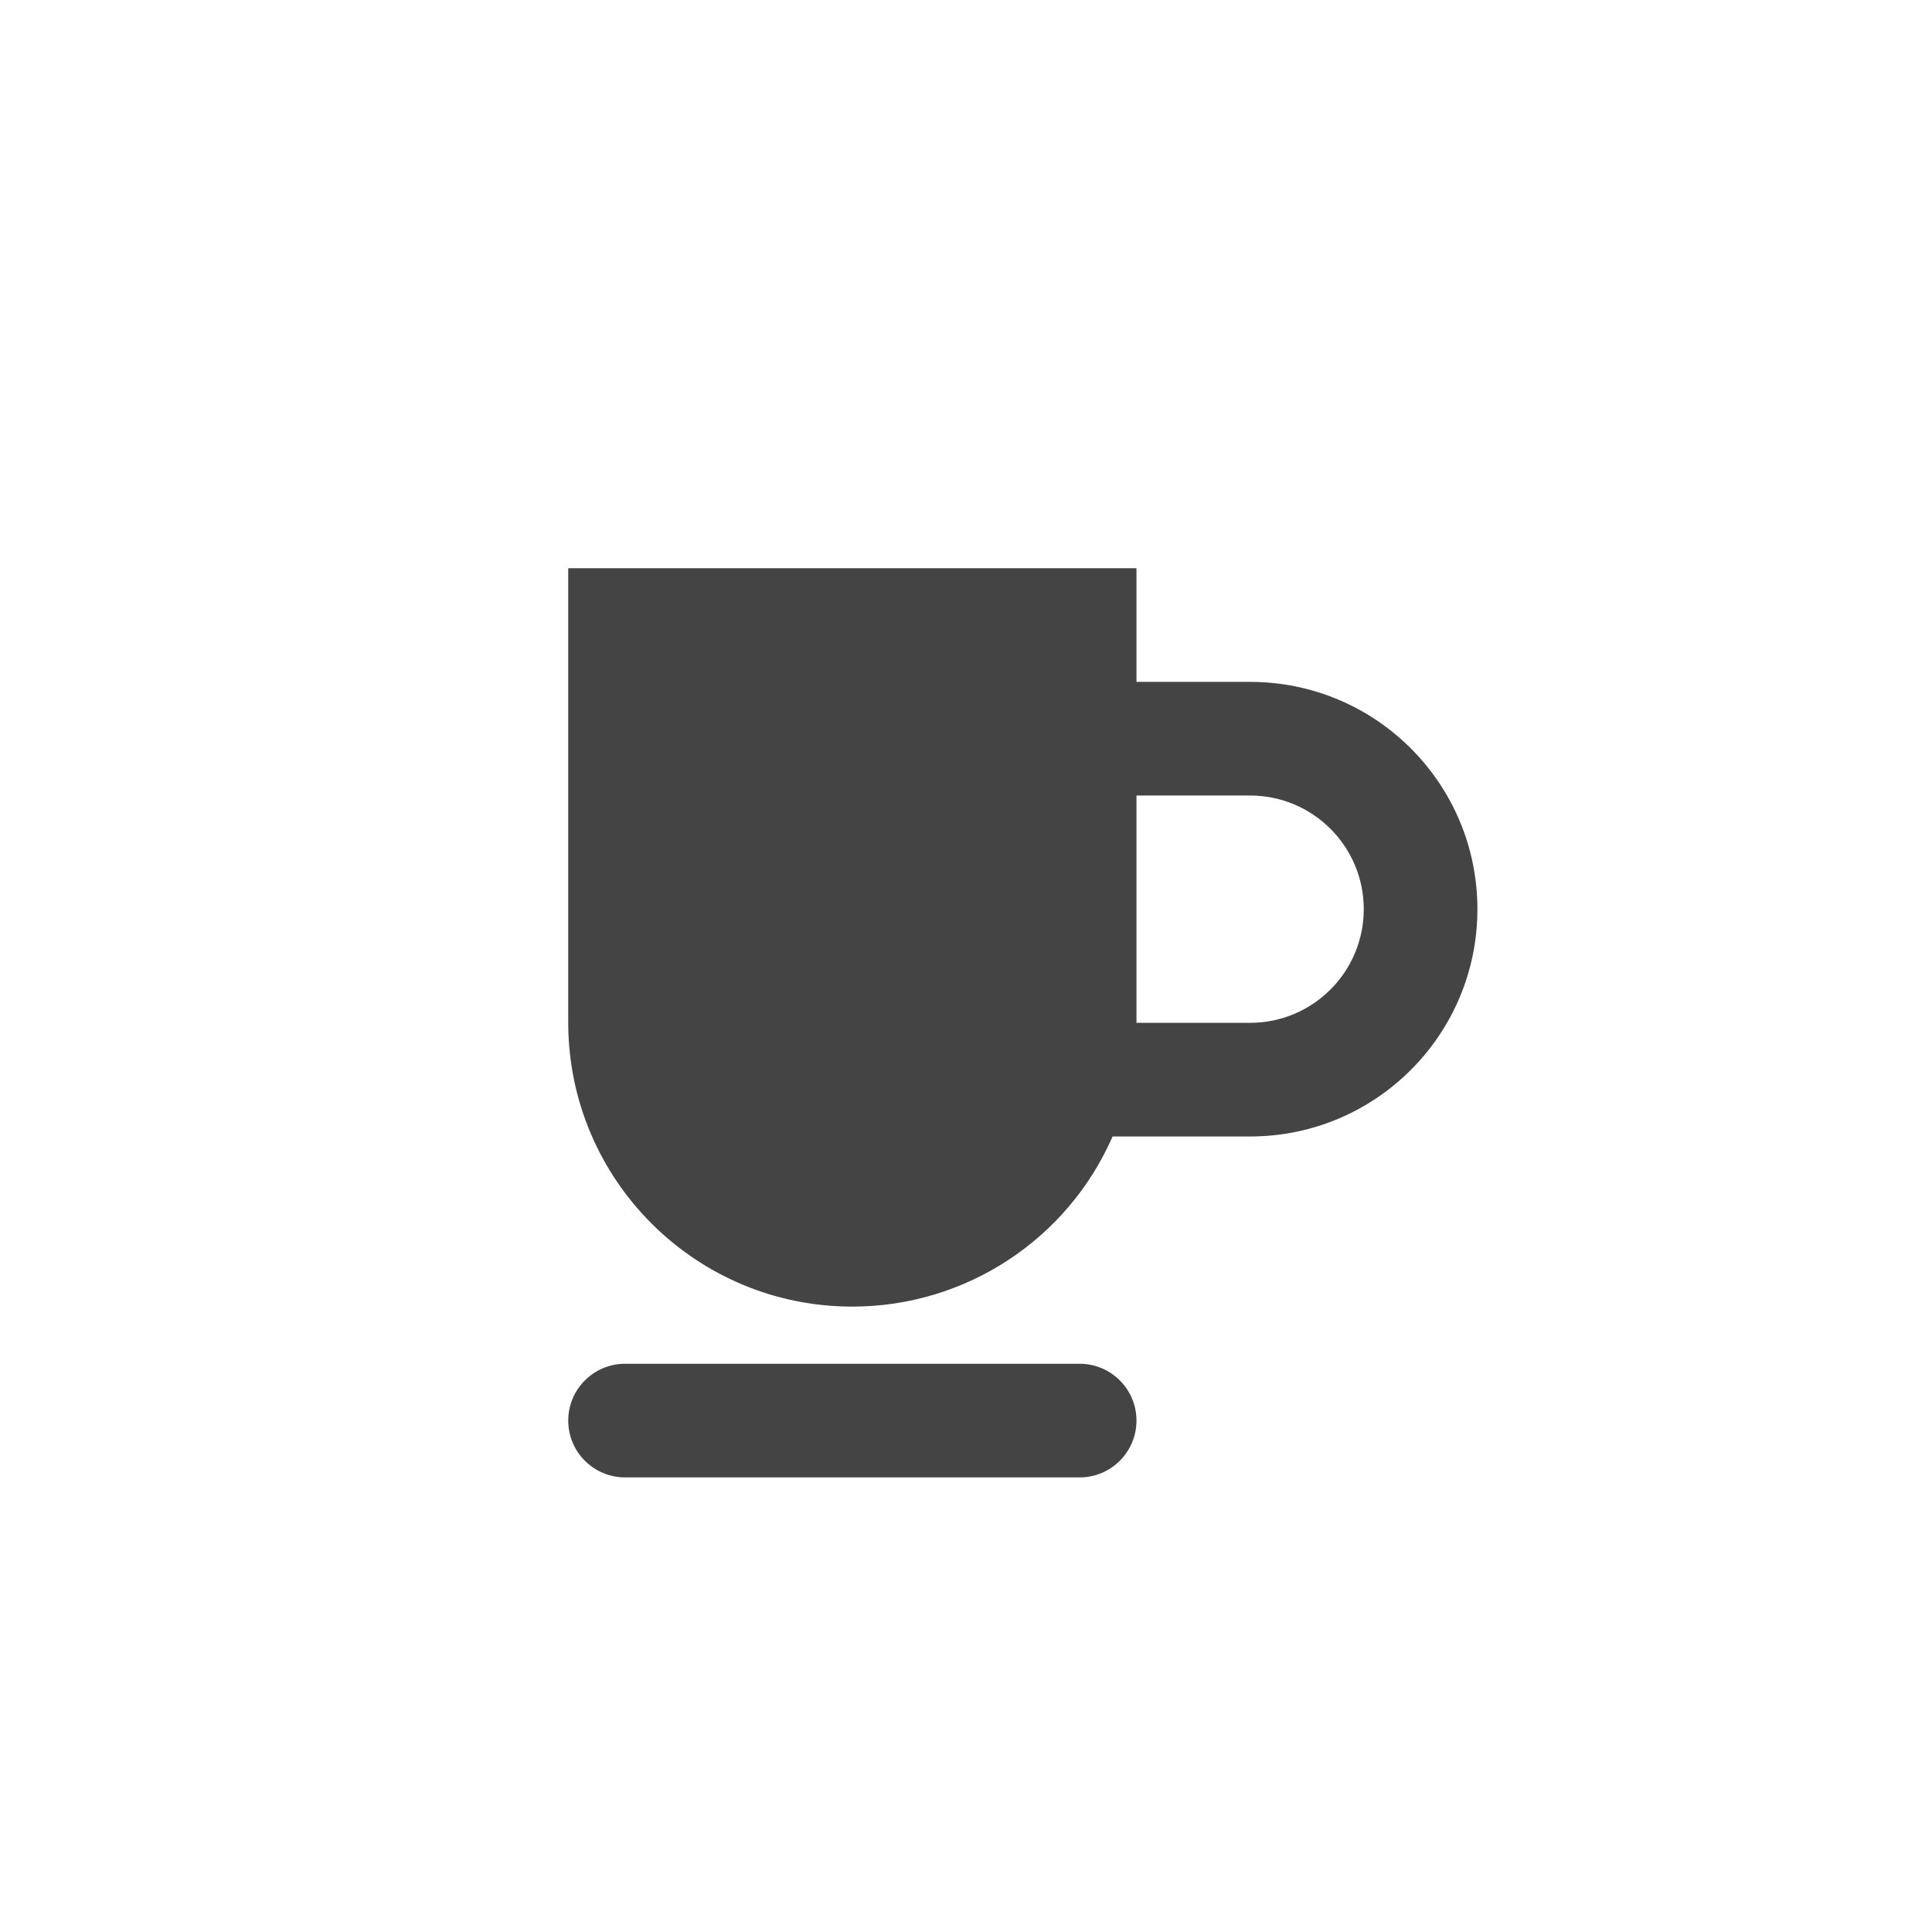
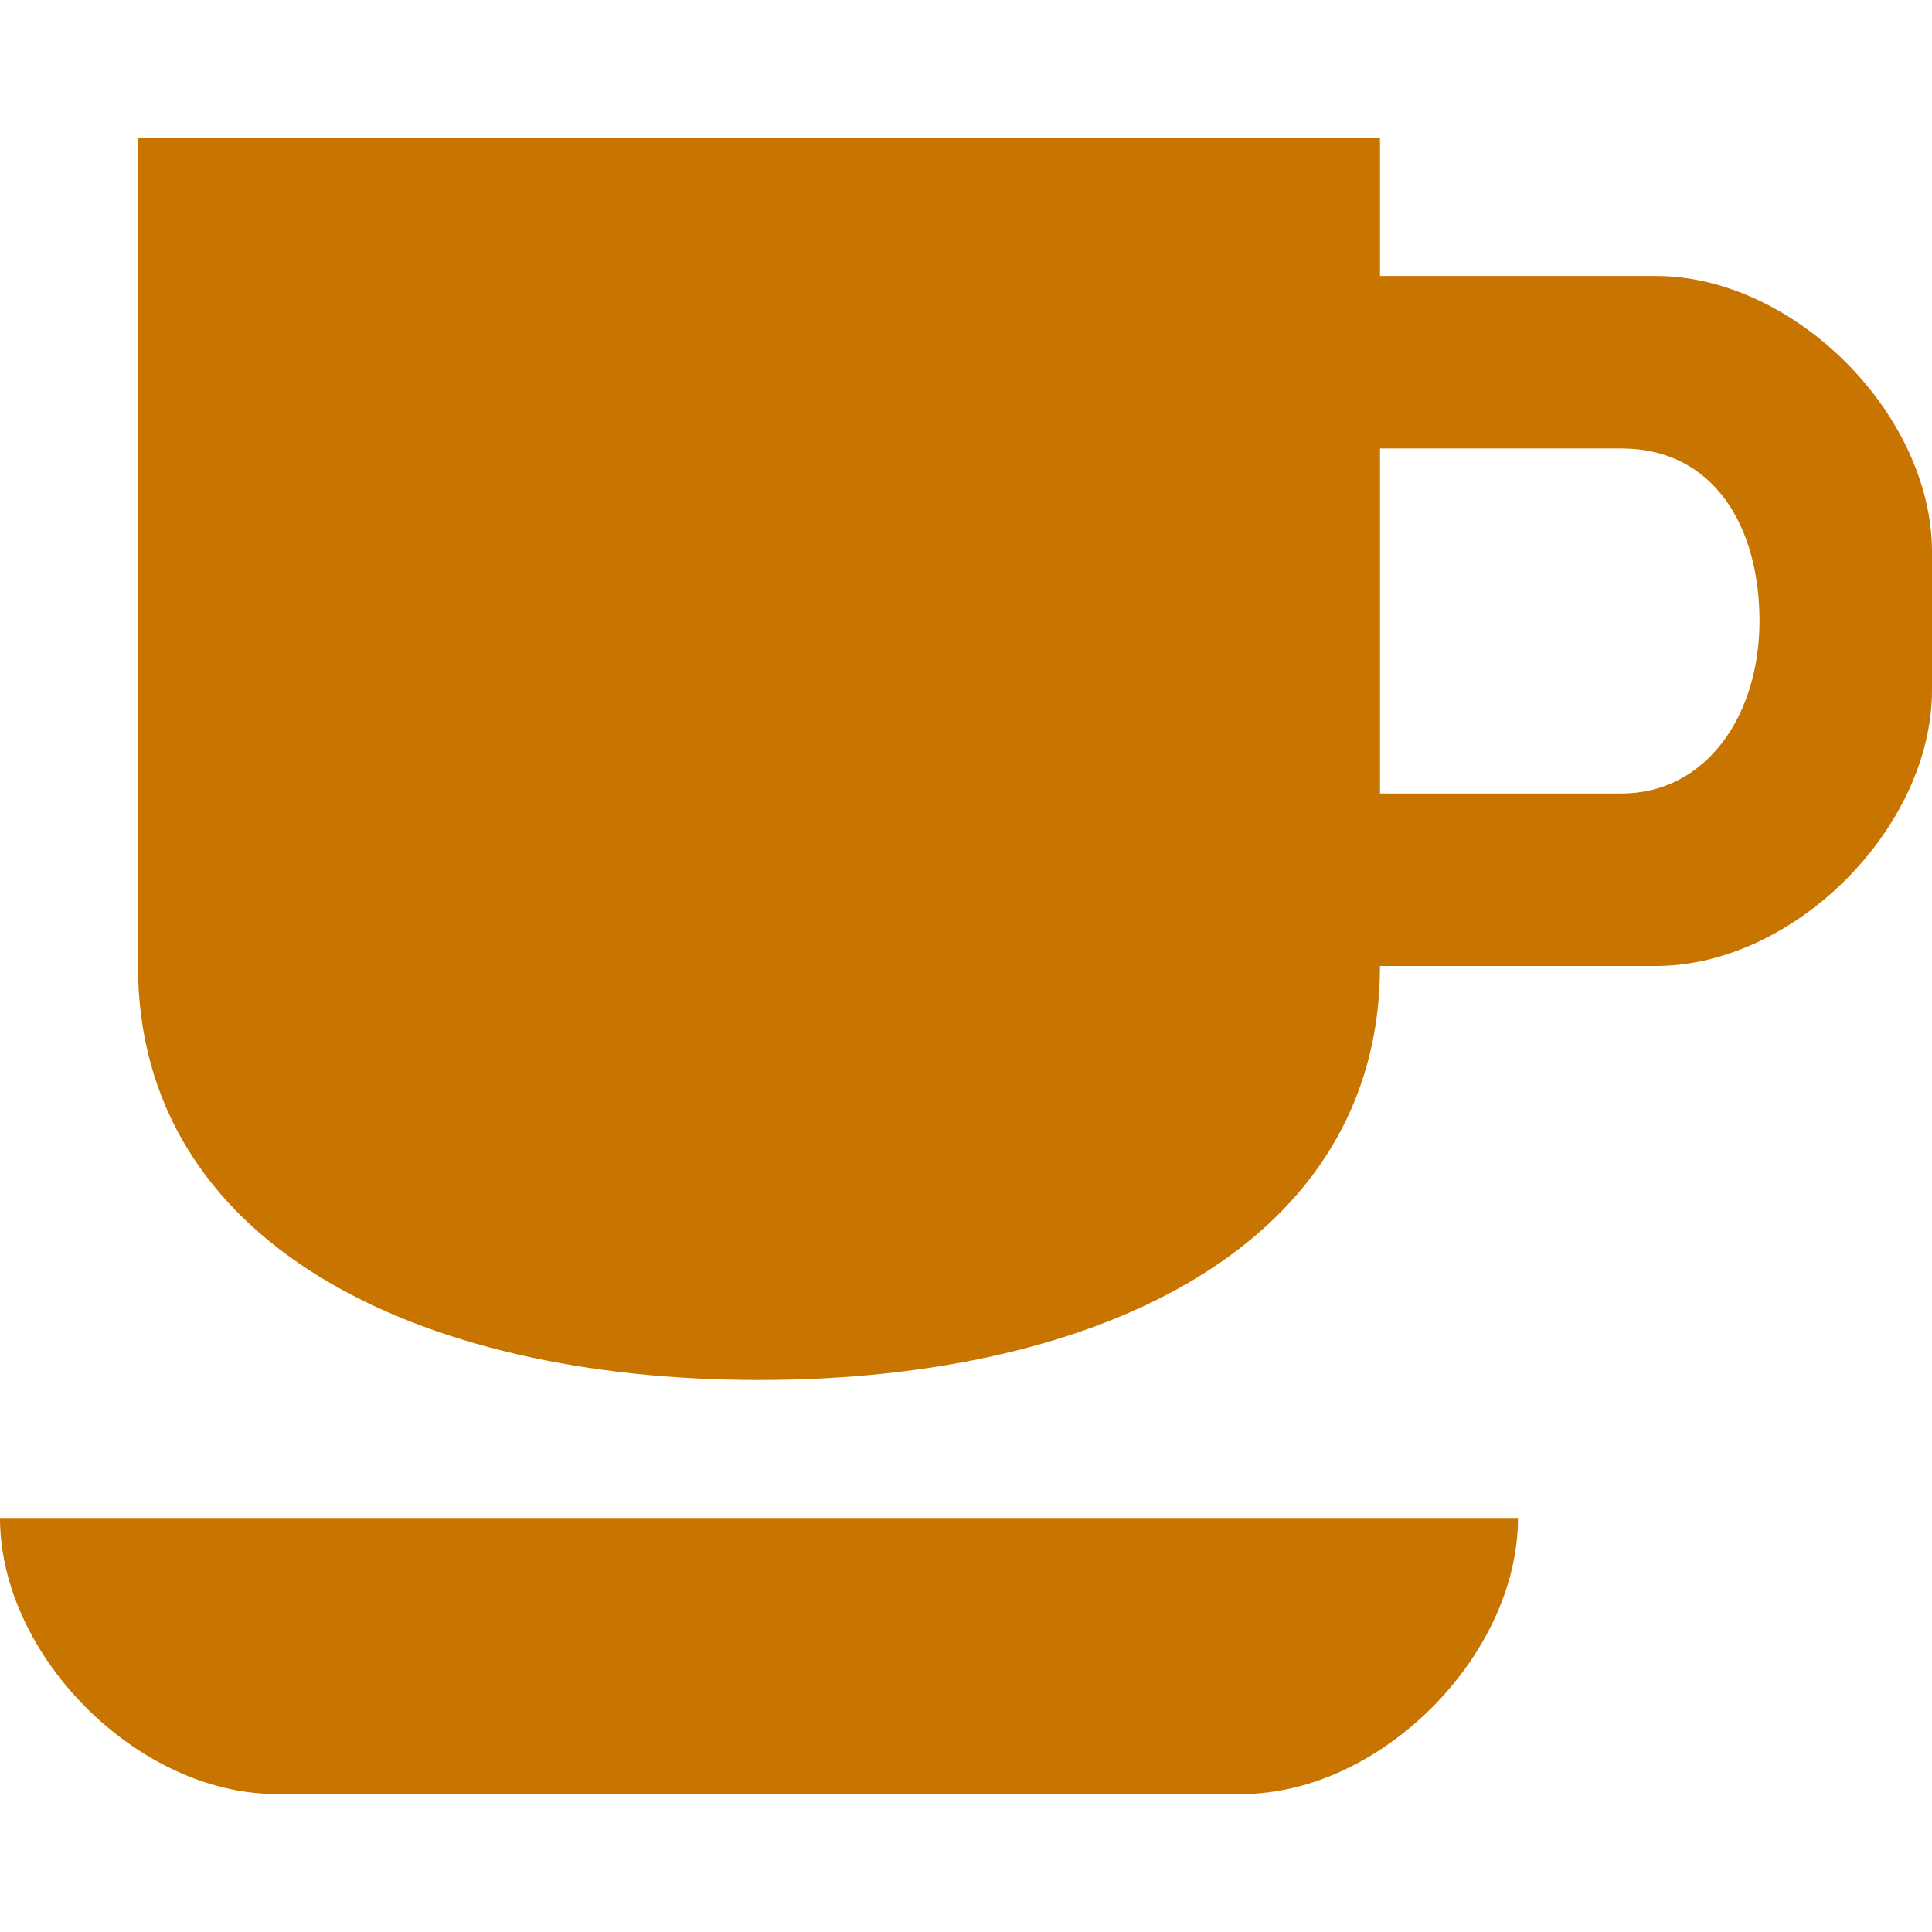
- <svg xmlns="http://www.w3.org/2000/svg" viewBox="0 0 17 17" height="17" width="17">
-   <rect fill="none" x="0" y="0" width="17" height="17" />
-   <path fill="rgba(255,255,255,0.25)" transform="translate(3 3)" d="M7,9.5C7,9.776,6.776,10,6.5,10h-4C2.224,10,2,9.776,2,9.5S2.224,9,2.5,9h4C6.776,9,7,9.224,7,9.5z M8,3H7V2H2v4  c0.002,1.381,1.122,2.499,2.503,2.497C5.495,8.496,6.392,7.909,6.79,7H8c1.105,0,2-0.895,2-2S9.105,3,8,3z M8,6H7V4h1  c0.552,0,1,0.448,1,1S8.552,6,8,6z" style="stroke-linejoin:round;stroke-miterlimit:4px;" stroke="rgba(255,255,255,0.25)" stroke-width="2" />
-   <path fill="#444444" transform="translate(3 3)" d="M7,9.5C7,9.776,6.776,10,6.5,10h-4C2.224,10,2,9.776,2,9.5S2.224,9,2.5,9h4C6.776,9,7,9.224,7,9.5z M8,3H7V2H2v4  c0.002,1.381,1.122,2.499,2.503,2.497C5.495,8.496,6.392,7.909,6.79,7H8c1.105,0,2-0.895,2-2S9.105,3,8,3z M8,6H7V4h1  c0.552,0,1,0.448,1,1S8.552,6,8,6z" />
+ <svg xmlns="http://www.w3.org/2000/svg" width="14" height="14" viewBox="0 0 14 14" fill="none">
+   <path d="M1 1V7C1 9 3 10 5.5 10C8 10 10 9 10 7H12C13 7 14 6 14 5V4C14 3 13 2 12 2H10V1H1ZM10 3.25H11.75C12.418 3.25 12.75 3.813 12.75 4.5C12.75 5.187 12.362 5.75 11.75 5.75H10V3.25ZM0 11C0 12 1 13 2 13H9C10 13 11 12 11 11H0Z" fill="#C77400" />
</svg>
